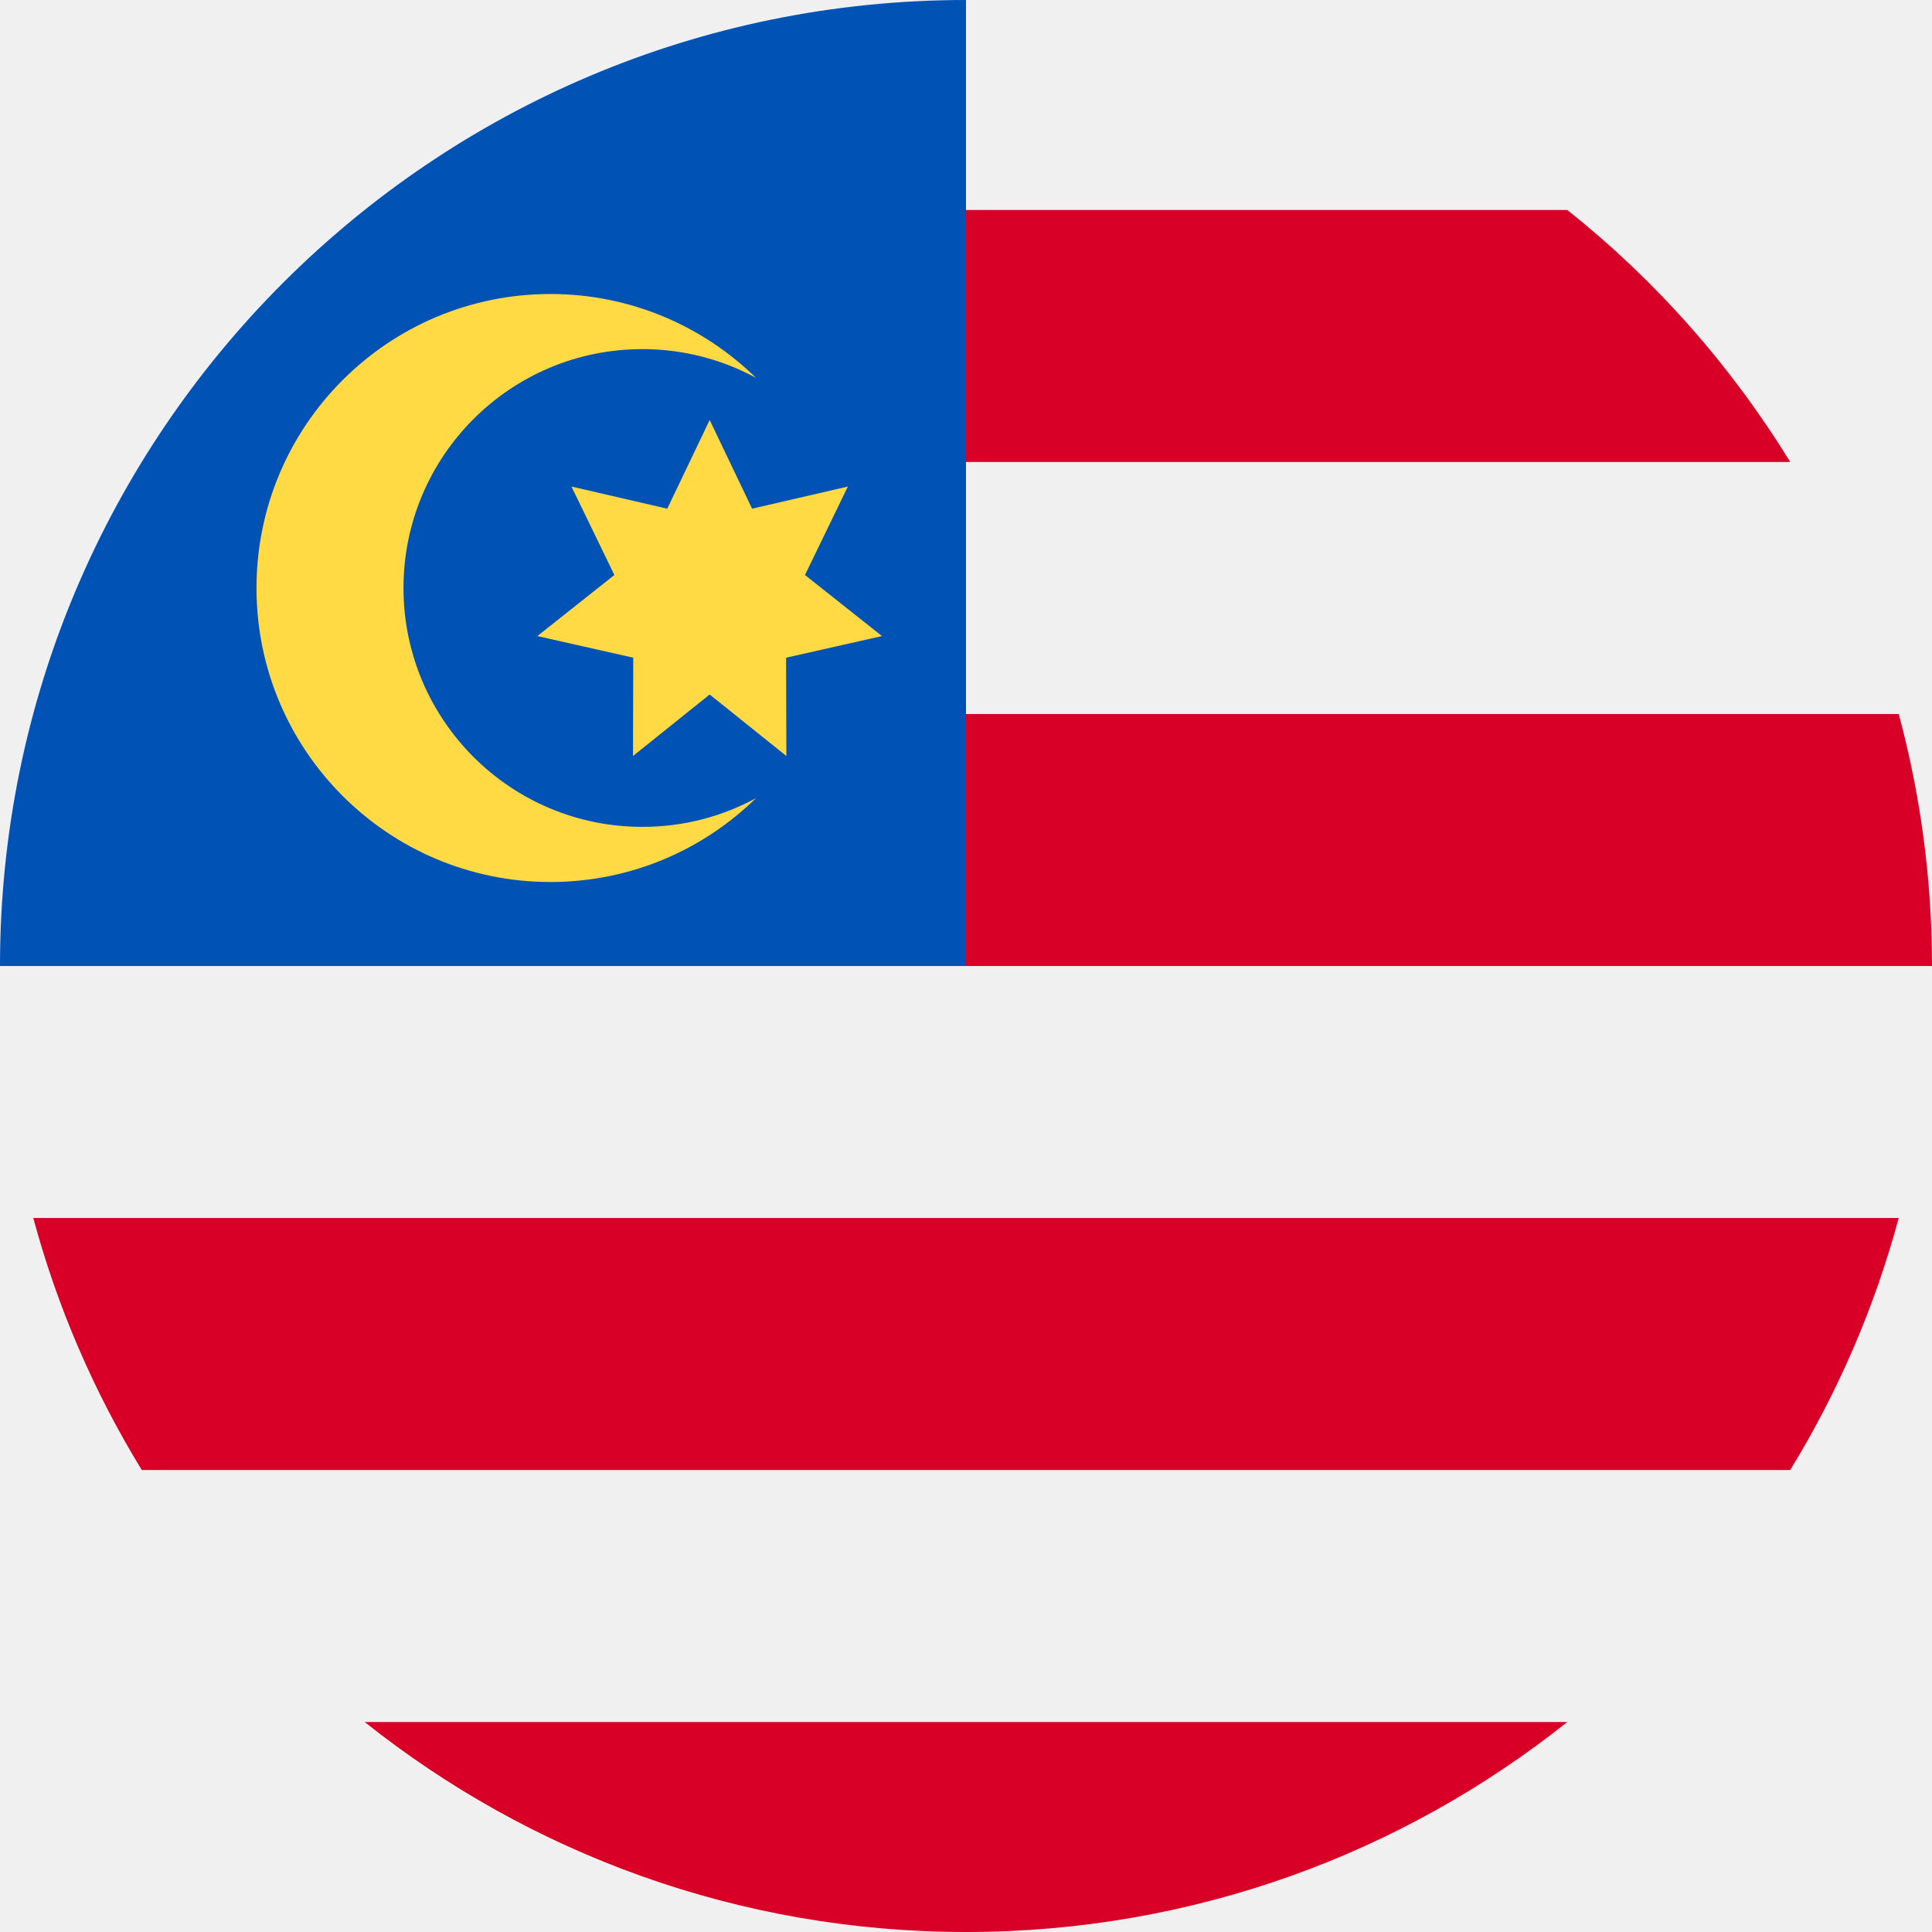
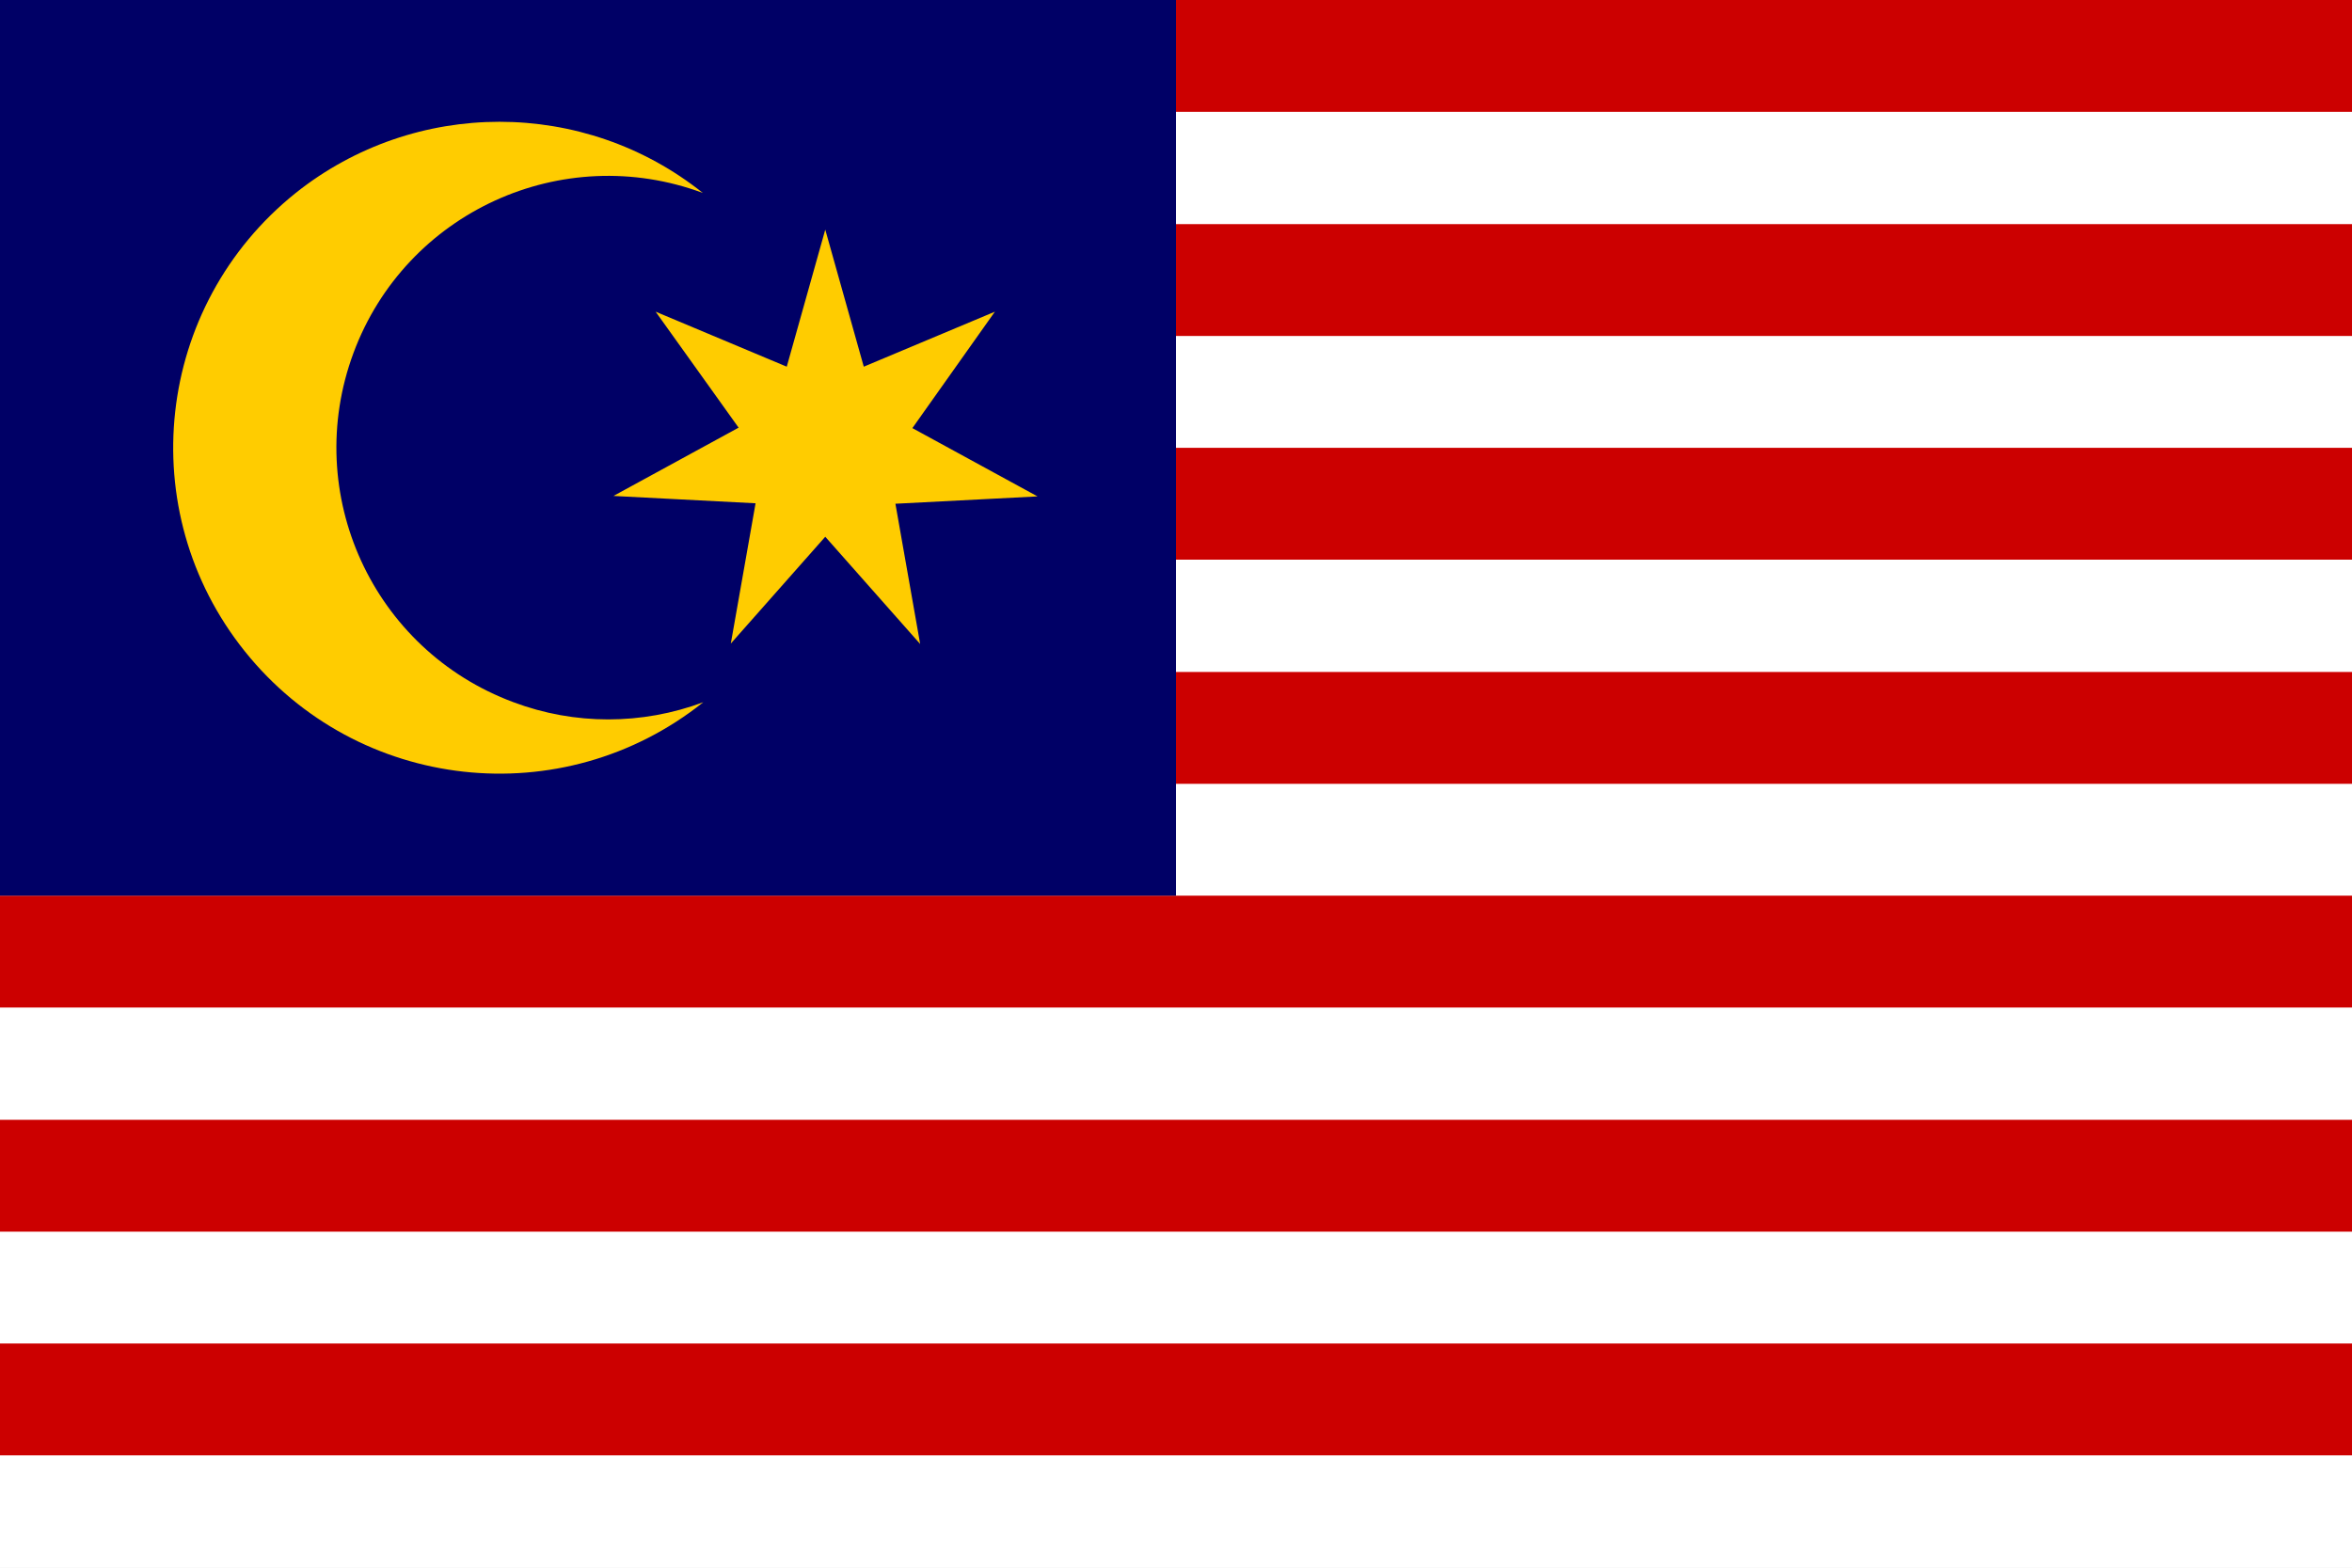
- <svg xmlns="http://www.w3.org/2000/svg" viewBox="0 0 512 512">
-   <circle cx="256" cy="256" r="256" fill="#F0F0F0" />
-   <path d="M244.87 256H512c0-23.107-3.08-45.489-8.819-66.783H244.87V256zm0-133.565h229.556a257.328 257.328 0 0 0-59.069-66.783H244.87v66.783zM256 512c60.249 0 115.626-20.824 159.357-55.652H96.643C140.374 491.176 195.751 512 256 512zM37.574 389.565h436.852a254.492 254.492 0 0 0 28.755-66.783H8.819a254.46 254.46 0 0 0 28.755 66.783z" fill="#D80027" />
-   <path d="M256 256V0C114.616 0 0 114.616 0 256h256z" fill="#0052B4" />
-   <g fill="#FFDA44">
-     <path d="M170.234 219.13c-34.962 0-63.304-28.343-63.304-63.304s28.343-63.304 63.304-63.304c10.901 0 21.158 2.757 30.113 7.609-14.048-13.737-33.26-22.217-54.461-22.217-43.029 0-77.913 34.883-77.913 77.913s34.884 77.913 77.913 77.913c21.201 0 40.413-8.48 54.461-22.217-8.955 4.85-19.211 7.607-30.113 7.607z" />
-     <path d="M188.073 111.304L199.312 134.806 224.693 128.942 213.327 152.381 233.739 168.568 208.325 174.297 208.396 200.348 188.073 184.05 167.749 200.348 167.819 174.297 142.405 168.568 162.817 152.381 151.45 128.942 176.833 134.806z" />
+ <svg xmlns="http://www.w3.org/2000/svg" width="513" height="342" viewBox="0 0 513 342" fill="none">
+   <g clip-path="url(#clip0_301_655)">
+     <path d="M0 -0.006H513V341.994H0V-0.006Z" fill="white" />
+     <path d="M0 -0.006H513V24.394H0V-0.006ZM0 48.894H513V73.294H0V48.894ZM0 97.694H513V122.094H0V97.694ZM0 146.594H513V170.994H0V146.594ZM0 195.394H513V219.794H0V195.394ZM0 244.294H513V268.694H0V244.294ZM0 293.094H513V317.494H0V293.094Z" fill="#CC0000" />
+     <path d="M0 -0.006H256.5V195.394H0V-0.006Z" fill="#000066" />
+     <path d="M153.3 42.094C122.6 30.694 88.5 46.294 77.1 76.994C65.7 107.694 81.3 141.794 112 153.194C125.3 158.194 140 158.194 153.4 153.194C122.7 177.694 78 172.794 53.4 142.094C28.8 111.394 33.8 66.694 64.5 42.094C90.5 21.394 127.4 21.394 153.3 42.094ZM180 117.094L159.4 140.394L164.8 109.794L133.8 108.194L161.1 93.294L143 67.994L171.6 79.994L180 50.094L188.4 79.994L217 67.994L199 93.394L226.3 108.294L195.3 109.894L200.7 140.494L180 117.094Z" fill="#FFCC00" />
  </g>
+   <defs>
+     <clipPath id="clip0_301_655">
+       <rect width="513" height="342" fill="white" transform="translate(0 -0.00585938)" />
+     </clipPath>
+   </defs>
</svg>
